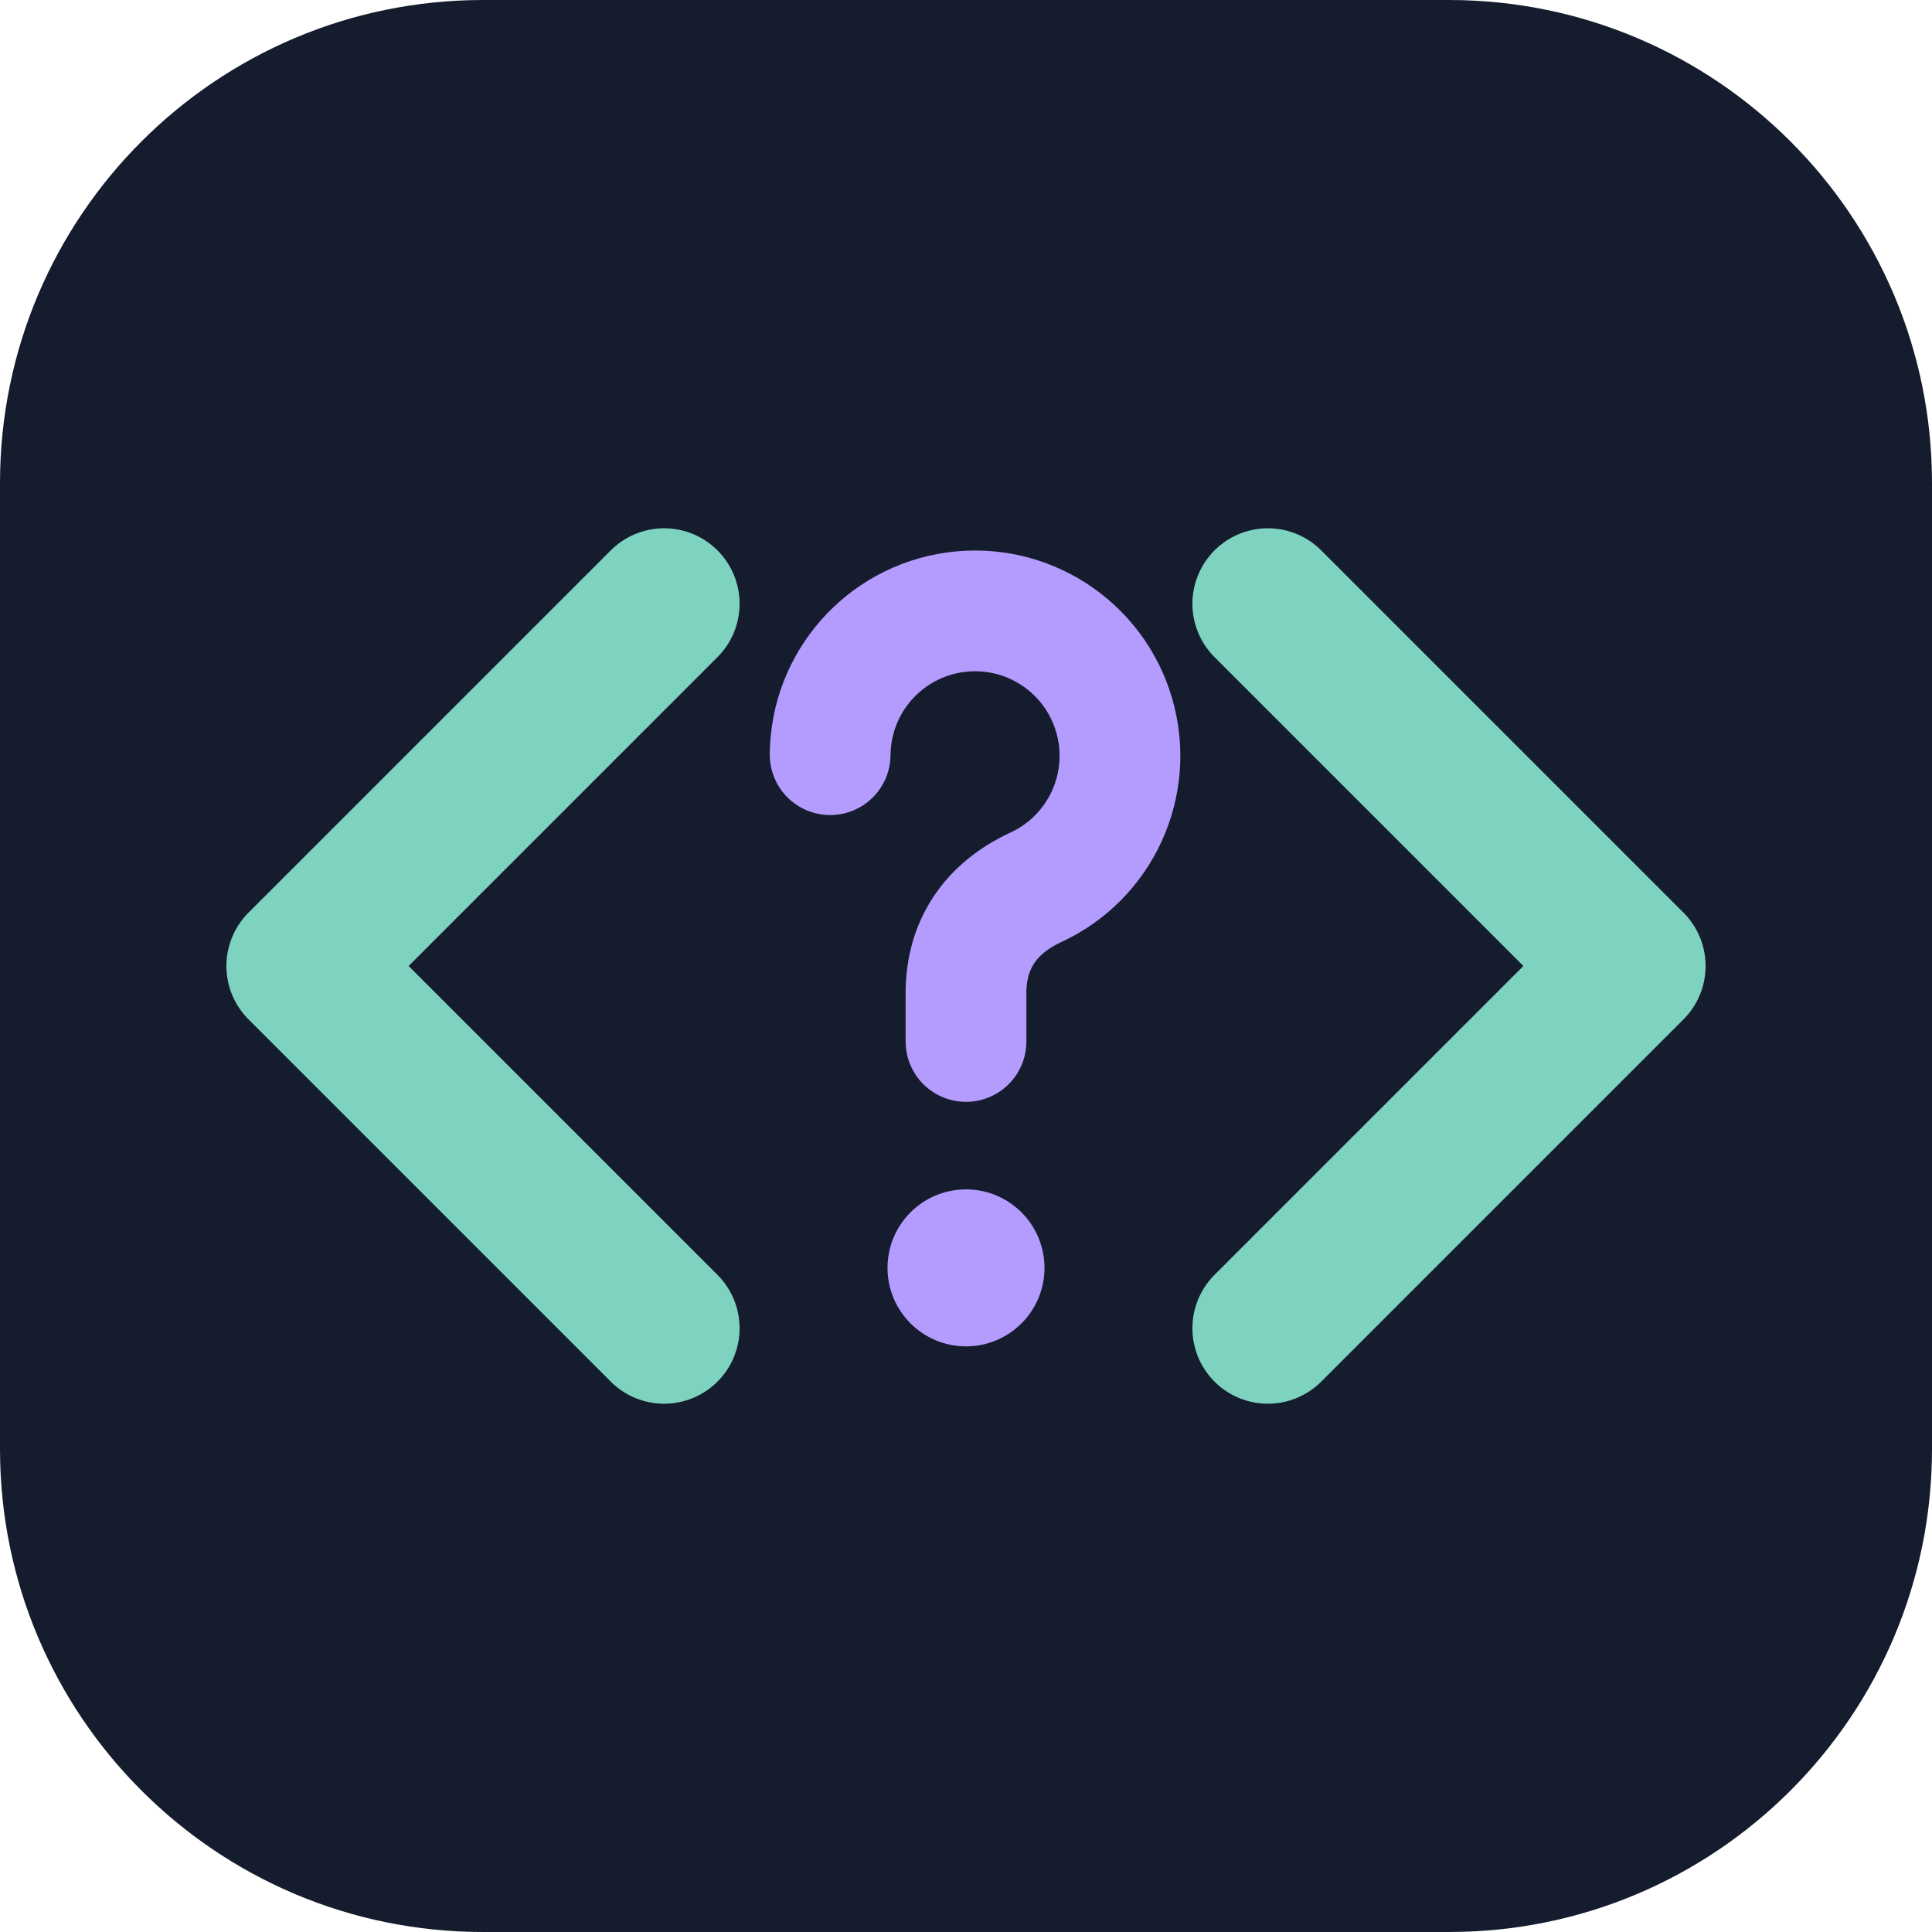
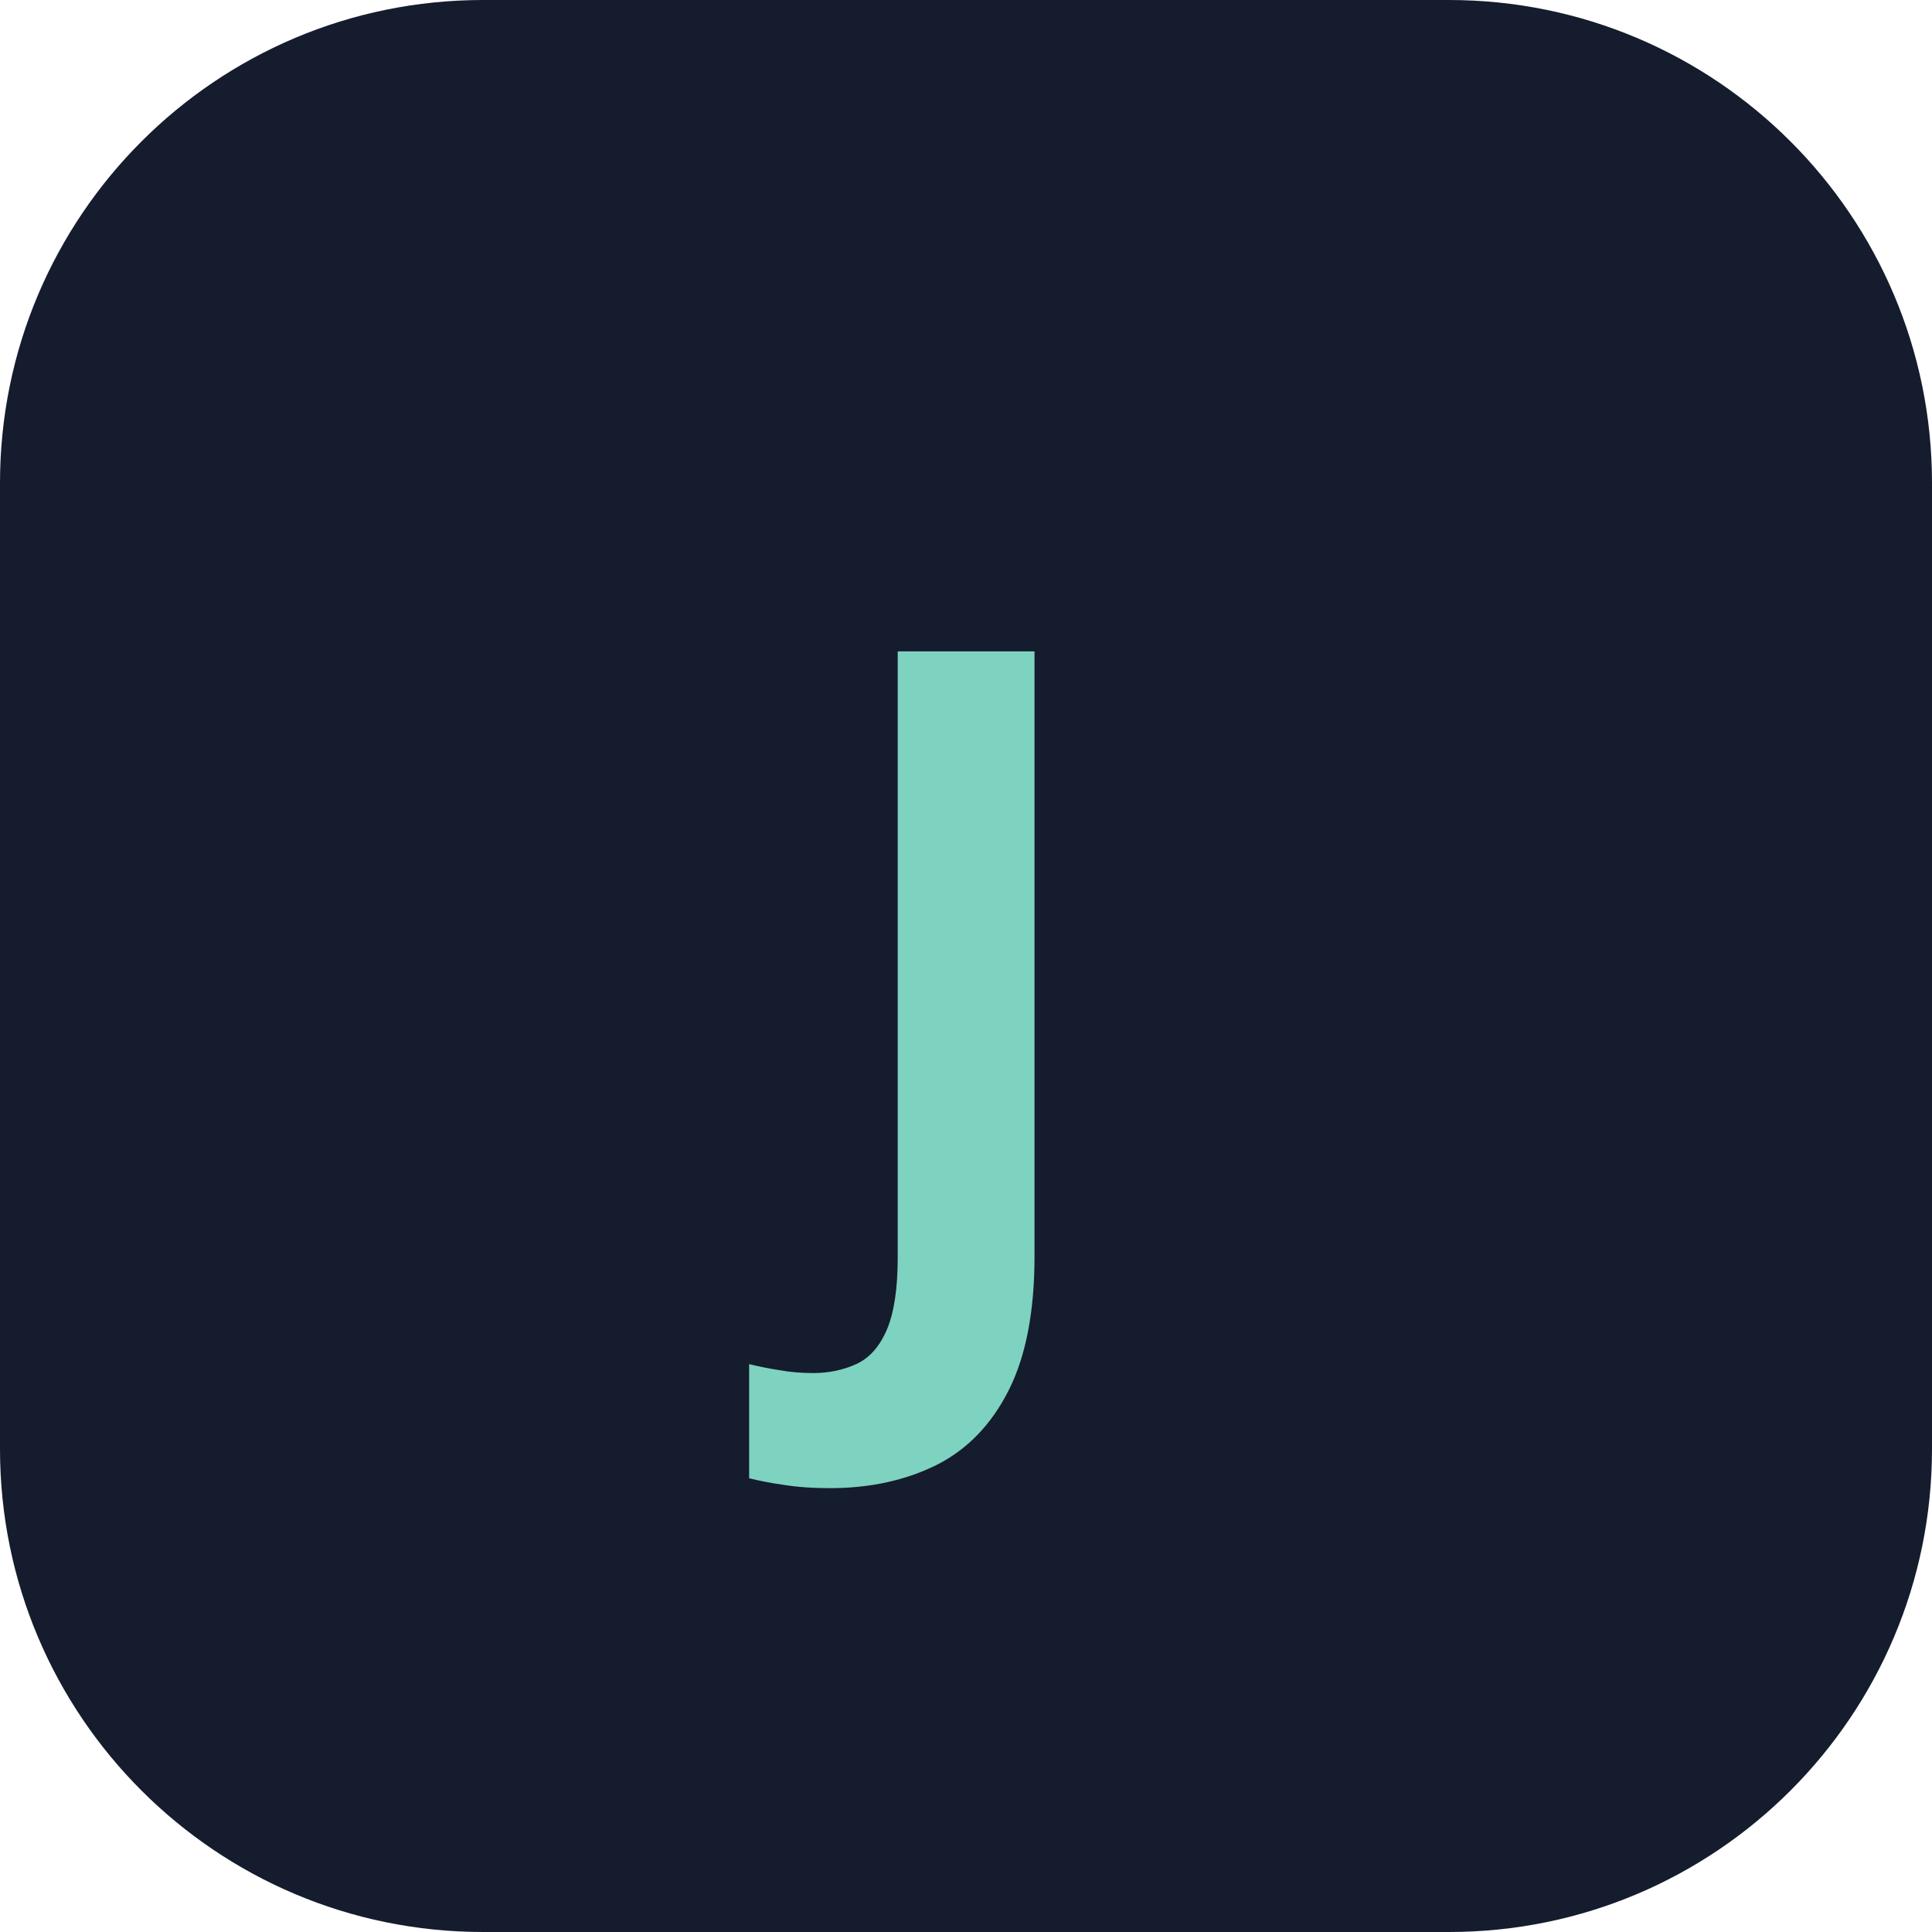
<svg xmlns="http://www.w3.org/2000/svg" viewBox="0 0 64 64">
  <rect width="64" height="64" rx="16" fill="#151c2e" />
-   <path d="M22 20 10 32l12 12M42 20l12 12-12 12" fill="none" stroke="#7dd3c0" stroke-width="5" stroke-linecap="round" stroke-linejoin="round" />
-   <path d="M27.5 25a4.8 4.8 0 1 1 6.8 4.4c-1.5.7-2.3 1.9-2.3 3.5v1.6" fill="none" stroke="#b49cff" stroke-width="4" stroke-linecap="round" />
-   <circle cx="32" cy="42" r="2.6" fill="#b49cff" />
+   <text x="32" y="43" text-anchor="middle" font-family="system-ui,sans-serif" font-weight="700" font-size="30" fill="#7dd3c0">J</text>
</svg>
